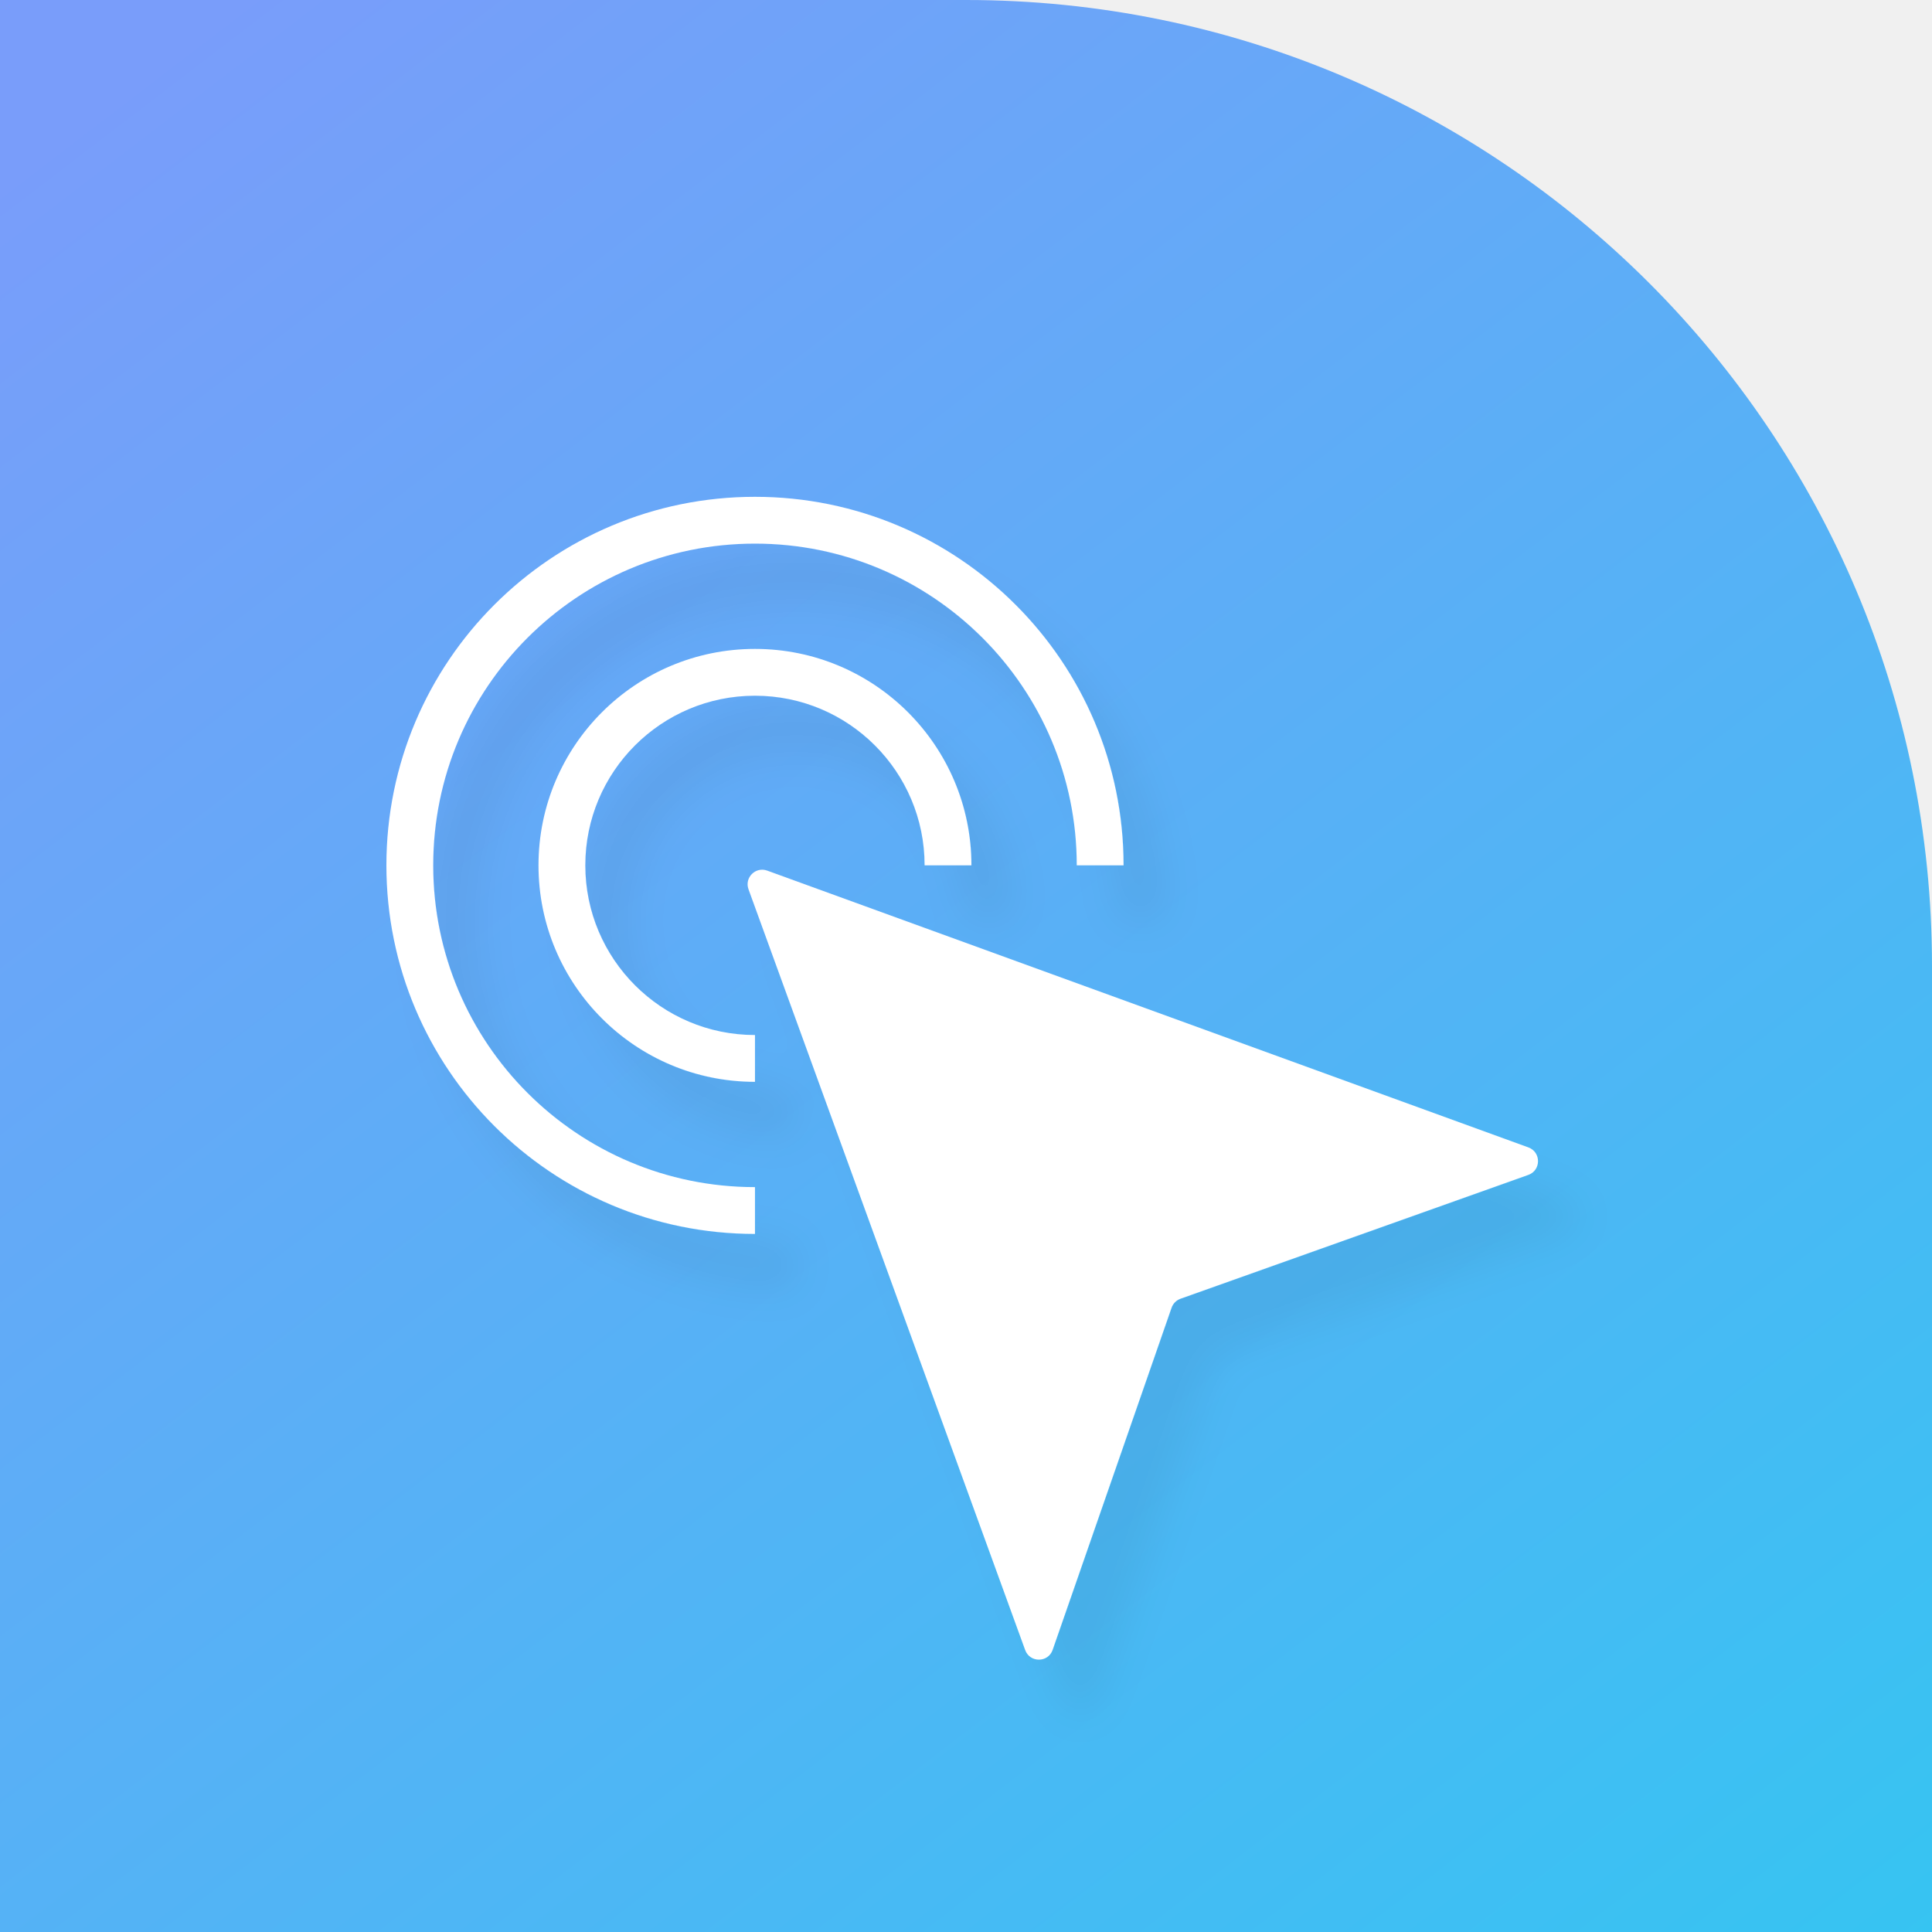
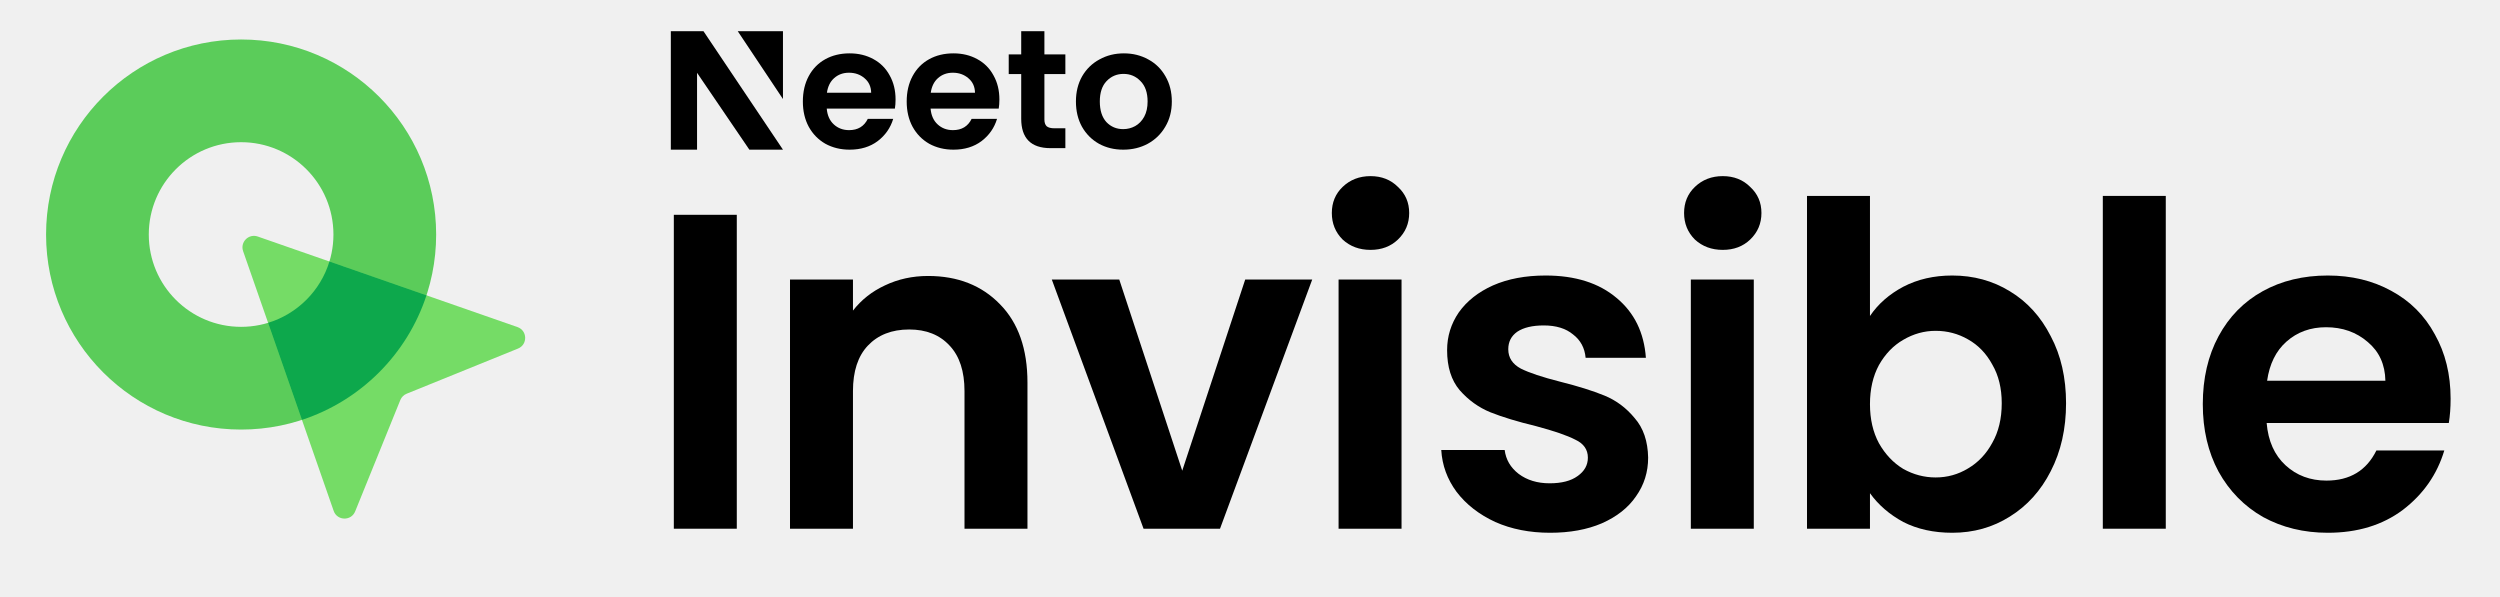
- <svg xmlns="http://www.w3.org/2000/svg" width="40" height="40" viewBox="0 0 40 40" fill="none">
-   <path d="M40 20C40 8.954 31.046 0 20 0H0V40H40V20Z" fill="url(#paint0_linear_3193_167)" />
-   <g filter="url(#filter0_d_3193_167)">
-     <path fill-rule="evenodd" clip-rule="evenodd" d="M15.631 11.255C11.952 11.255 8.969 14.237 8.969 17.916C8.969 21.596 11.952 24.578 15.631 24.578V25.547C11.416 25.547 8 22.131 8 17.916C8 13.702 11.416 10.286 15.631 10.286C19.845 10.286 23.262 13.702 23.262 17.916H22.293C22.293 14.237 19.31 11.255 15.631 11.255Z" fill="white" />
-     <path fill-rule="evenodd" clip-rule="evenodd" d="M15.631 14.404C13.691 14.404 12.118 15.976 12.118 17.916C12.118 19.856 13.691 21.429 15.631 21.429V22.398C13.156 22.398 11.149 20.392 11.149 17.916C11.149 15.441 13.156 13.435 15.631 13.435C18.106 13.435 20.112 15.441 20.112 17.916H19.143C19.143 15.976 17.571 14.404 15.631 14.404Z" fill="white" />
-     <path d="M15.497 18.412C15.409 18.171 15.643 17.937 15.884 18.025L31.644 23.756C31.91 23.853 31.909 24.23 31.642 24.325L24.44 26.889C24.354 26.92 24.286 26.988 24.256 27.075L21.794 34.158C21.701 34.427 21.322 34.429 21.225 34.162L15.497 18.412Z" fill="white" />
+ <svg xmlns="http://www.w3.org/2000/svg" width="641" height="153" viewBox="0 0 641 153" fill="none">
+   <g clip-path="url(#clip0_318_36052)">
+     <path fill-rule="evenodd" clip-rule="evenodd" d="M61.821 110.141C89.439 110.141 111.829 87.752 111.829 60.133C111.829 32.514 89.439 10.125 61.821 10.125C34.202 10.125 11.812 32.514 11.812 60.133C11.812 87.752 34.202 110.141 61.821 110.141ZM61.821 83.803C74.895 83.803 85.493 73.205 85.493 60.131C85.493 47.057 74.895 36.459 61.821 36.459C48.747 36.459 38.148 47.057 38.148 60.131C38.148 73.205 48.747 83.803 61.821 83.803Z" fill="#5BCC5A" />
+     <path d="M62.335 64.397C61.524 62.069 63.759 59.833 66.087 60.645L132.679 83.861C135.245 84.755 135.335 88.351 132.816 89.373L104.264 100.951C103.526 101.25 102.941 101.836 102.641 102.574L91.063 131.126C90.042 133.644 86.445 133.555 85.551 130.989L62.335 64.397Z" fill="#75DC66" />
+     <path fill-rule="evenodd" clip-rule="evenodd" d="M109.349 75.722L84.465 67.047C82.174 74.555 76.25 80.479 68.742 82.772L77.418 107.657C92.492 102.713 104.407 90.797 109.349 75.722Z" fill="#0DA84C" />
  </g>
+   <path d="M188.913 55.075V135.563H172.769V55.075H188.913Z" fill="black" />
+   <path d="M237.958 70.758C245.568 70.758 251.718 73.179 256.408 78.022C261.097 82.788 263.442 89.477 263.442 98.087V135.563H247.298V100.278C247.298 95.204 246.03 91.322 243.493 88.631C240.956 85.864 237.496 84.48 233.115 84.48C228.656 84.48 225.12 85.864 222.506 88.631C219.969 91.322 218.7 95.204 218.7 100.278V135.563H202.557V71.68H218.7V79.637C220.853 76.869 223.582 74.717 226.888 73.179C230.27 71.565 233.96 70.758 237.958 70.758Z" fill="black" />
+   <path d="M303.125 120.688L319.268 71.68H336.45L312.811 135.563H293.208L269.684 71.68H286.981L303.125 120.688Z" fill="black" />
+   <path d="M351.398 64.07C348.554 64.07 346.171 63.185 344.249 61.417C342.404 59.572 341.481 57.304 341.481 54.614C341.481 51.923 342.404 49.694 344.249 47.926C346.171 46.081 348.554 45.158 351.398 45.158C354.243 45.158 356.587 46.081 358.432 47.926C360.354 49.694 361.315 51.923 361.315 54.614C361.315 57.304 360.354 59.572 358.432 61.417C356.587 63.185 354.243 64.07 351.398 64.07ZM359.355 71.68V135.563H343.211V71.68H359.355Z" fill="black" />
+   <path d="M397.445 136.601C392.217 136.601 387.528 135.679 383.377 133.834C379.225 131.912 375.92 129.336 373.46 126.108C371.077 122.879 369.77 119.304 369.539 115.384H385.798C386.106 117.844 387.297 119.881 389.373 121.495C391.525 123.109 394.178 123.917 397.329 123.917C400.404 123.917 402.788 123.302 404.479 122.072C406.247 120.842 407.131 119.266 407.131 117.344C407.131 115.268 406.055 113.731 403.902 112.731C401.827 111.655 398.483 110.502 393.87 109.272C389.104 108.119 385.183 106.927 382.108 105.697C379.11 104.467 376.496 102.584 374.267 100.047C372.114 97.51 371.038 94.089 371.038 89.784C371.038 86.248 372.038 83.019 374.036 80.098C376.112 77.177 379.033 74.87 382.8 73.179C386.644 71.488 391.141 70.642 396.292 70.642C403.902 70.642 409.975 72.564 414.511 76.408C419.047 80.175 421.545 85.287 422.006 91.745H406.554C406.324 89.208 405.248 87.209 403.326 85.748C401.481 84.211 398.982 83.442 395.83 83.442C392.909 83.442 390.641 83.98 389.027 85.056C387.489 86.133 386.721 87.632 386.721 89.553C386.721 91.706 387.797 93.359 389.949 94.512C392.102 95.588 395.446 96.703 399.982 97.856C404.594 99.009 408.399 100.201 411.398 101.431C414.396 102.661 416.971 104.583 419.124 107.196C421.353 109.733 422.506 113.116 422.583 117.344C422.583 121.034 421.545 124.339 419.469 127.261C417.471 130.182 414.549 132.488 410.706 134.179C406.939 135.794 402.519 136.601 397.445 136.601Z" fill="black" />
+   <path d="M441.716 64.07C438.871 64.07 436.488 63.185 434.566 61.417C432.721 59.572 431.799 57.304 431.799 54.614C431.799 51.923 432.721 49.694 434.566 47.926C436.488 46.081 438.871 45.158 441.716 45.158C444.56 45.158 446.905 46.081 448.75 47.926C450.672 49.694 451.633 51.923 451.633 54.614C451.633 57.304 450.672 59.572 448.75 61.417C446.905 63.185 444.56 64.07 441.716 64.07ZM449.672 71.68V135.563H433.529V71.68H449.672Z" fill="black" />
+   <path d="M479.46 81.02C481.536 77.945 484.38 75.447 487.993 73.525C491.683 71.603 495.873 70.642 500.562 70.642C506.02 70.642 510.94 71.988 515.322 74.678C519.781 77.369 523.279 81.213 525.815 86.21C528.429 91.129 529.736 96.857 529.736 103.391C529.736 109.925 528.429 115.729 525.815 120.803C523.279 125.8 519.781 129.682 515.322 132.45C510.94 135.217 506.02 136.601 500.562 136.601C495.796 136.601 491.606 135.679 487.993 133.834C484.457 131.912 481.612 129.452 479.46 126.454V135.563H463.316V50.232H479.46V81.02ZM513.246 103.391C513.246 99.547 512.439 96.242 510.825 93.474C509.287 90.63 507.212 88.477 504.598 87.017C502.061 85.556 499.294 84.826 496.296 84.826C493.374 84.826 490.607 85.594 487.993 87.132C485.456 88.593 483.38 90.745 481.766 93.59C480.229 96.434 479.46 99.778 479.46 103.622C479.46 107.465 480.229 110.809 481.766 113.654C483.38 116.498 485.456 118.689 487.993 120.227C490.607 121.687 493.374 122.418 496.296 122.418C499.294 122.418 502.061 121.649 504.598 120.111C507.212 118.574 509.287 116.383 510.825 113.539C512.439 110.694 513.246 107.312 513.246 103.391Z" fill="black" />
+   <path d="M555.305 50.232V135.563H539.161V50.232H555.305Z" fill="black" />
+   <path d="M628.335 102.238C628.335 104.544 628.181 106.62 627.873 108.465H581.172C581.556 113.077 583.171 116.69 586.015 119.304C588.859 121.918 592.357 123.225 596.508 123.225C602.505 123.225 606.771 120.649 609.308 115.499H626.72C624.875 121.649 621.339 126.723 616.112 130.72C610.884 134.641 604.465 136.601 596.854 136.601C590.704 136.601 585.169 135.256 580.249 132.565C575.406 129.798 571.601 125.915 568.833 120.919C566.143 115.922 564.797 110.156 564.797 103.622C564.797 97.01 566.143 91.206 568.833 86.21C571.524 81.213 575.291 77.369 580.134 74.678C584.977 71.988 590.551 70.642 596.854 70.642C602.927 70.642 608.347 71.949 613.113 74.563C617.957 77.177 621.685 80.905 624.299 85.748C626.989 90.514 628.335 96.011 628.335 102.238ZM611.614 97.625C611.537 93.474 610.038 90.168 607.117 87.709C604.196 85.172 600.621 83.903 596.393 83.903C592.396 83.903 589.013 85.133 586.246 87.593C583.555 89.976 581.902 93.32 581.287 97.625H611.614Z" fill="black" />
+   <path d="M229.622 25.51C229.622 26.373 229.564 27.15 229.449 27.841H211.978C212.122 29.568 212.726 30.921 213.79 31.899C214.854 32.878 216.163 33.367 217.716 33.367C219.959 33.367 221.555 32.403 222.504 30.474H229.018C228.327 32.777 227.005 34.677 225.049 36.173C223.094 37.641 220.692 38.375 217.845 38.375C215.544 38.375 213.474 37.871 211.633 36.864C209.822 35.828 208.398 34.374 207.363 32.504C206.356 30.633 205.853 28.474 205.853 26.028C205.853 23.552 206.356 21.38 207.363 19.509C208.369 17.638 209.778 16.199 211.59 15.191C213.402 14.184 215.487 13.681 217.845 13.681C220.117 13.681 222.144 14.17 223.927 15.148C225.739 16.127 227.134 17.523 228.112 19.336C229.118 21.12 229.622 23.178 229.622 25.51ZM223.367 23.783C223.338 22.229 222.777 20.991 221.684 20.07C220.592 19.12 219.254 18.645 217.673 18.645C216.177 18.645 214.912 19.106 213.877 20.027C212.87 20.919 212.252 22.171 212.022 23.783H223.367Z" fill="black" />
+   <path d="M256.245 25.51C256.245 26.373 256.188 27.15 256.073 27.841H238.602C238.746 29.568 239.35 30.921 240.414 31.899C241.478 32.878 242.787 33.367 244.34 33.367C246.583 33.367 248.179 32.403 249.128 30.474H255.641C254.951 32.777 253.628 34.677 251.673 36.173C249.717 37.641 247.316 38.375 244.469 38.375C242.168 38.375 240.098 37.871 238.257 36.864C236.445 35.828 235.022 34.374 233.987 32.504C232.98 30.633 232.477 28.474 232.477 26.028C232.477 23.552 232.98 21.38 233.987 19.509C234.993 17.638 236.402 16.199 238.214 15.191C240.026 14.184 242.111 13.681 244.469 13.681C246.741 13.681 248.768 14.17 250.551 15.148C252.363 16.127 253.758 17.523 254.736 19.336C255.742 21.12 256.245 23.178 256.245 25.51ZM249.99 23.783C249.962 22.229 249.401 20.991 248.308 20.07C247.215 19.12 245.878 18.645 244.296 18.645C242.801 18.645 241.536 19.106 240.5 20.027C239.494 20.919 238.875 22.171 238.645 23.783H249.99Z" fill="black" />
+   <path d="M267.785 18.987V30.662C267.785 31.467 267.997 32 268.371 32.374C268.774 32.719 269.435 32.892 270.356 32.892H273.16V37.986H269.364C264.273 37.986 261.838 35.383 261.838 30.433V18.987H258.636V13.951H261.838V8H267.785V13.951H273.16V18.987H267.785Z" fill="black" />
+   <path d="M287.989 38.375C285.689 38.375 283.618 37.871 281.778 36.864C279.937 35.828 278.485 34.374 277.421 32.504C276.385 30.633 275.868 28.474 275.868 26.028C275.868 23.581 276.4 21.423 277.464 19.552C278.557 17.681 280.038 16.242 281.907 15.235C283.776 14.199 285.861 13.681 288.162 13.681C290.463 13.681 292.548 14.199 294.417 15.235C296.286 16.242 297.753 17.681 298.817 19.552C299.91 21.423 300.456 23.581 300.456 26.028C300.456 28.474 299.895 30.633 298.774 32.504C297.681 34.374 296.185 35.828 294.287 36.864C292.418 37.871 290.319 38.375 287.989 38.375ZM287.989 33.108C289.082 33.108 290.103 32.849 291.052 32.331C292.03 31.784 292.806 30.978 293.382 29.913C293.957 28.848 294.244 27.553 294.244 26.028C294.244 23.754 293.64 22.013 292.432 20.804C291.253 19.566 289.801 18.948 288.076 18.948C286.35 18.948 284.898 19.566 283.719 20.804C282.568 22.013 281.993 23.754 281.993 26.028C281.993 28.302 282.554 30.057 283.676 31.295C284.826 32.504 286.264 33.108 287.989 33.108Z" fill="black" />
+   <path d="M200.752 8H189.159L200.752 25.39V8Z" fill="black" />
+   <path d="M172 38.375L172 8H180.372L200.752 38.375H192.136L178.724 18.666V38.375H172Z" fill="black" />
  <defs>
-     <filter id="filter0_d_3193_167" x="8" y="10.286" width="25.557" height="26.075" filterUnits="userSpaceOnUse" color-interpolation-filters="sRGB">
-       <feFlood flood-opacity="0" result="BackgroundImageFix" />
-       <feColorMatrix in="SourceAlpha" type="matrix" values="0 0 0 0 0 0 0 0 0 0 0 0 0 0 0 0 0 0 127 0" result="hardAlpha" />
-       <feOffset dx="0.857" dy="1.143" />
-       <feGaussianBlur stdDeviation="0.429" />
-       <feComposite in2="hardAlpha" operator="out" />
-       <feColorMatrix type="matrix" values="0 0 0 0 0 0 0 0 0 0 0 0 0 0 0 0 0 0 0.05 0" />
-       <feBlend mode="normal" in2="BackgroundImageFix" result="effect1_dropShadow_3193_167" />
-       <feBlend mode="normal" in="SourceGraphic" in2="effect1_dropShadow_3193_167" result="shape" />
-     </filter>
-     <linearGradient id="paint0_linear_3193_167" x1="43.143" y1="51.857" x2="-13" y2="-21.429" gradientUnits="userSpaceOnUse">
-       <stop stop-color="#28CCF0" />
-       <stop offset="0.699" stop-color="#799DFA" />
-     </linearGradient>
+     <clipPath id="clip0_318_36052">
+       <rect width="128.25" height="128.25" fill="white" transform="translate(7.875 7.875)" />
+     </clipPath>
  </defs>
</svg>
